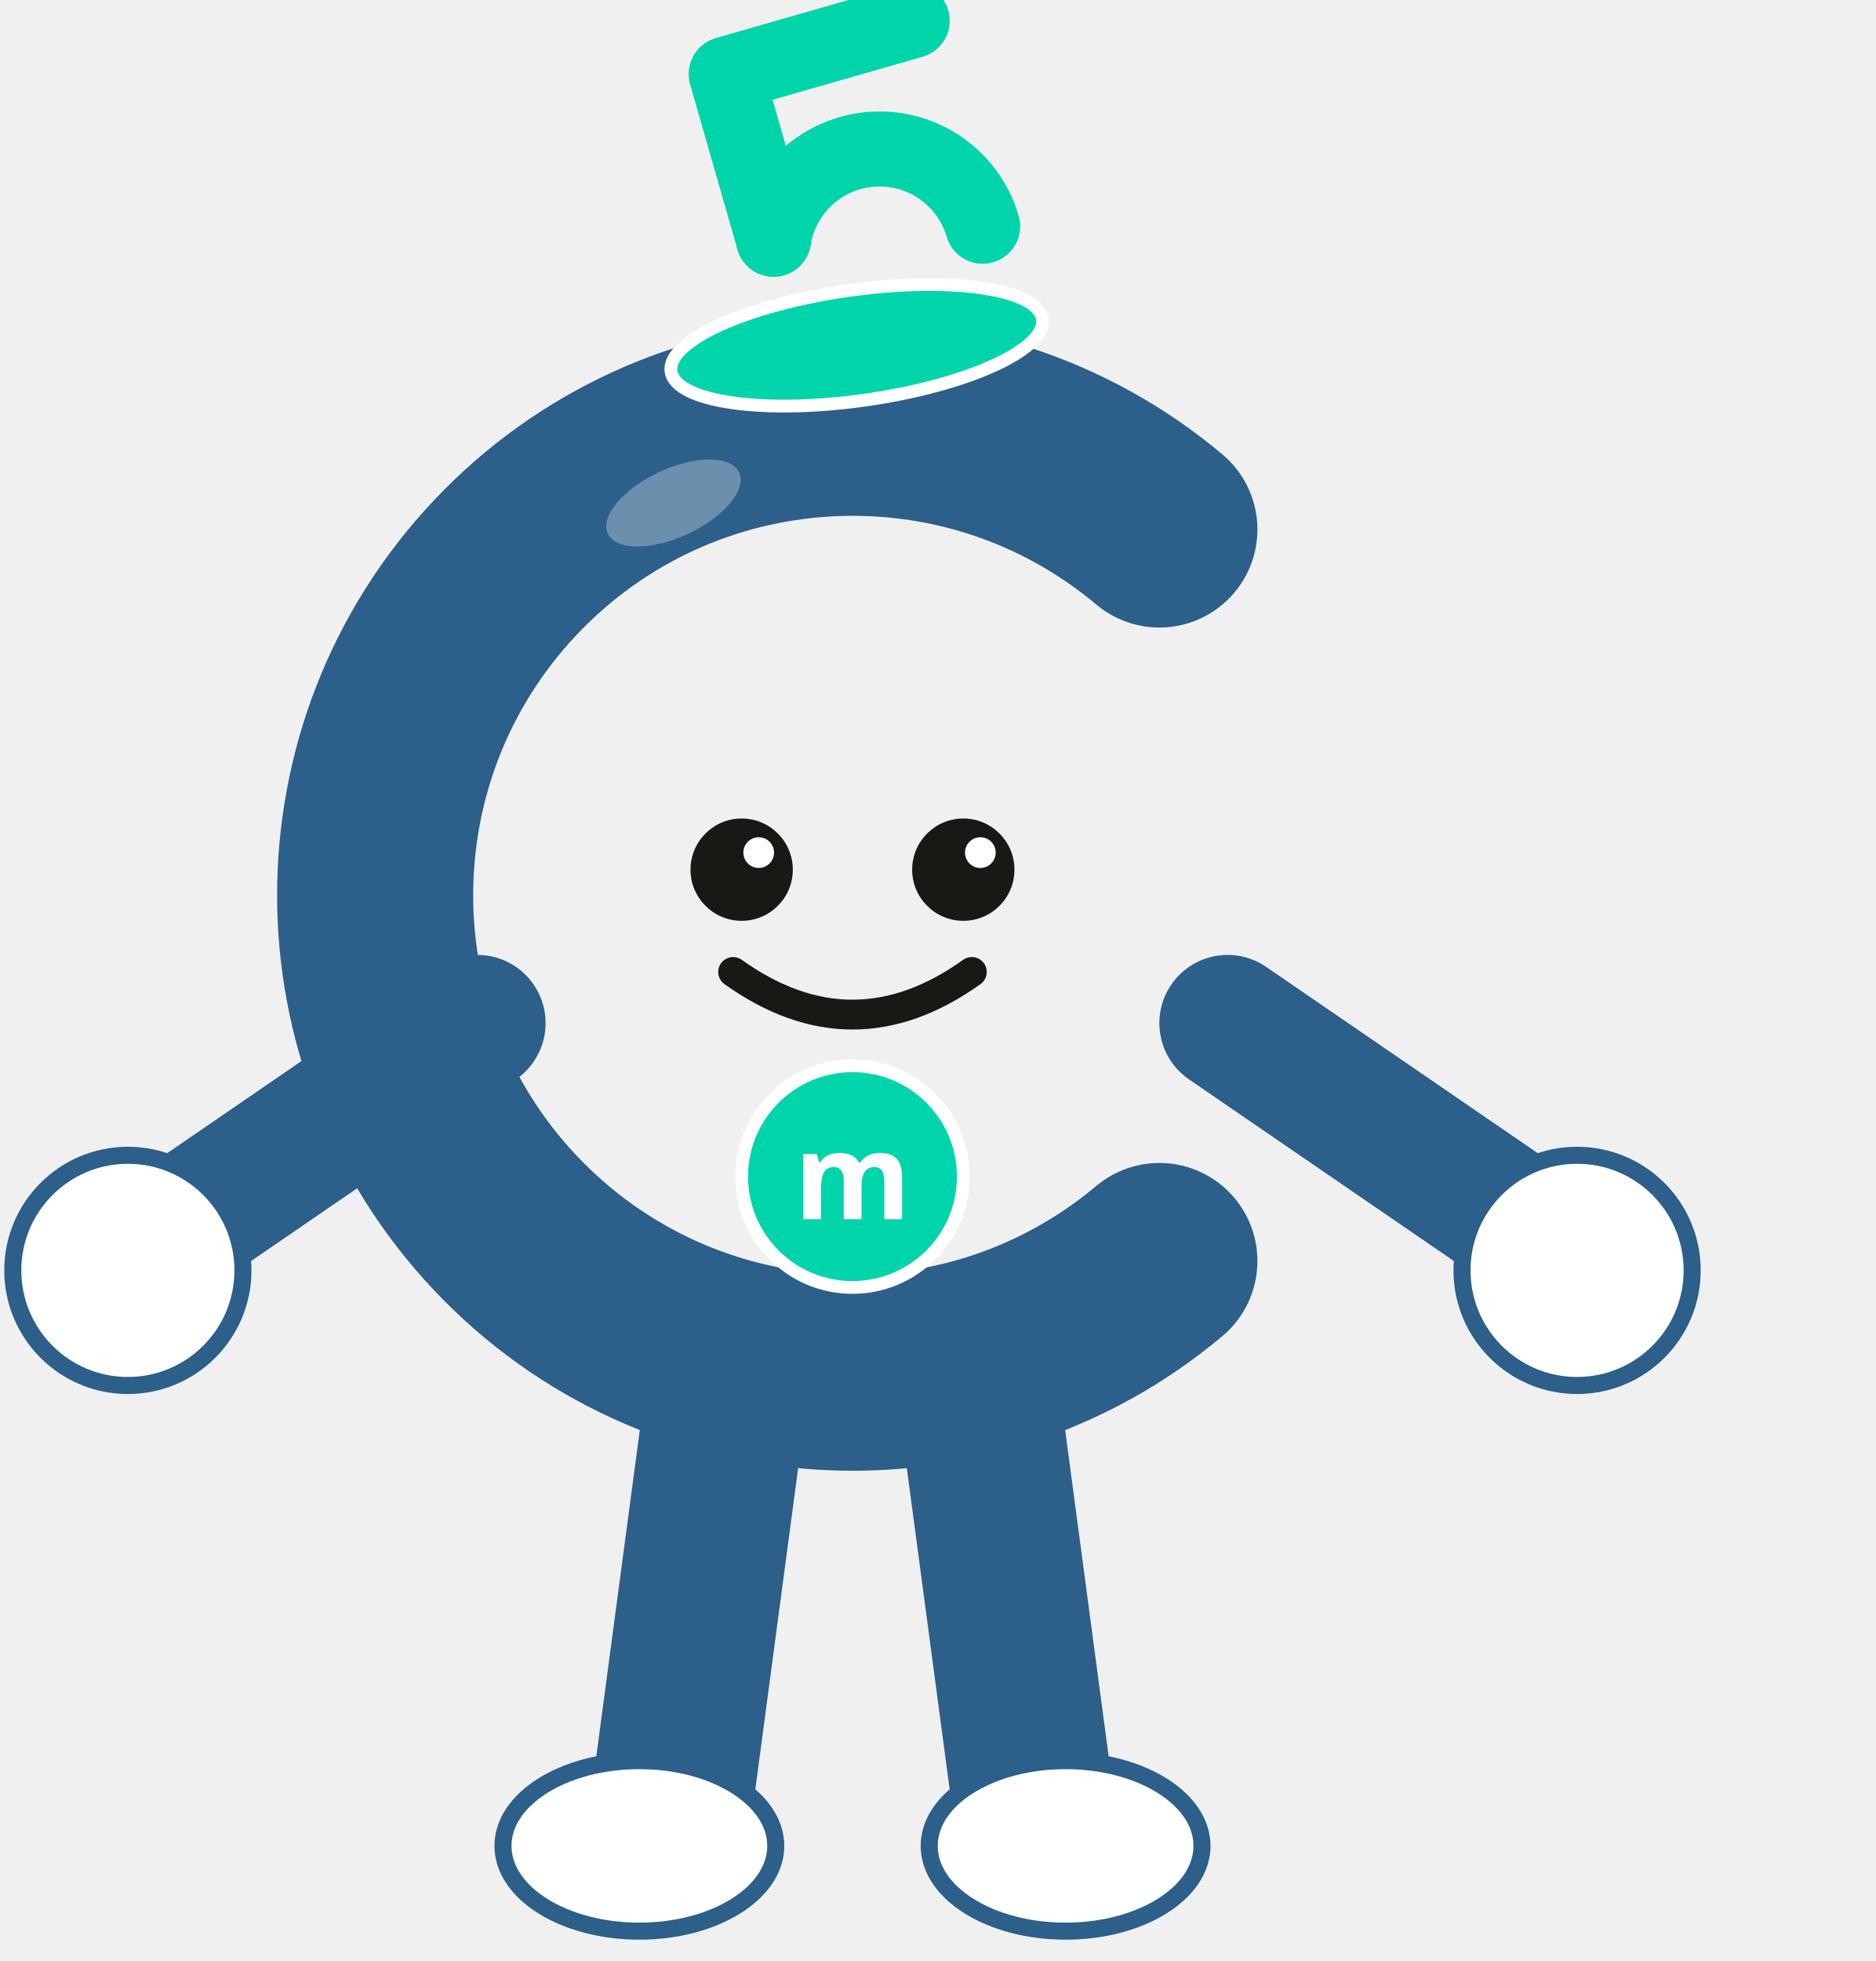
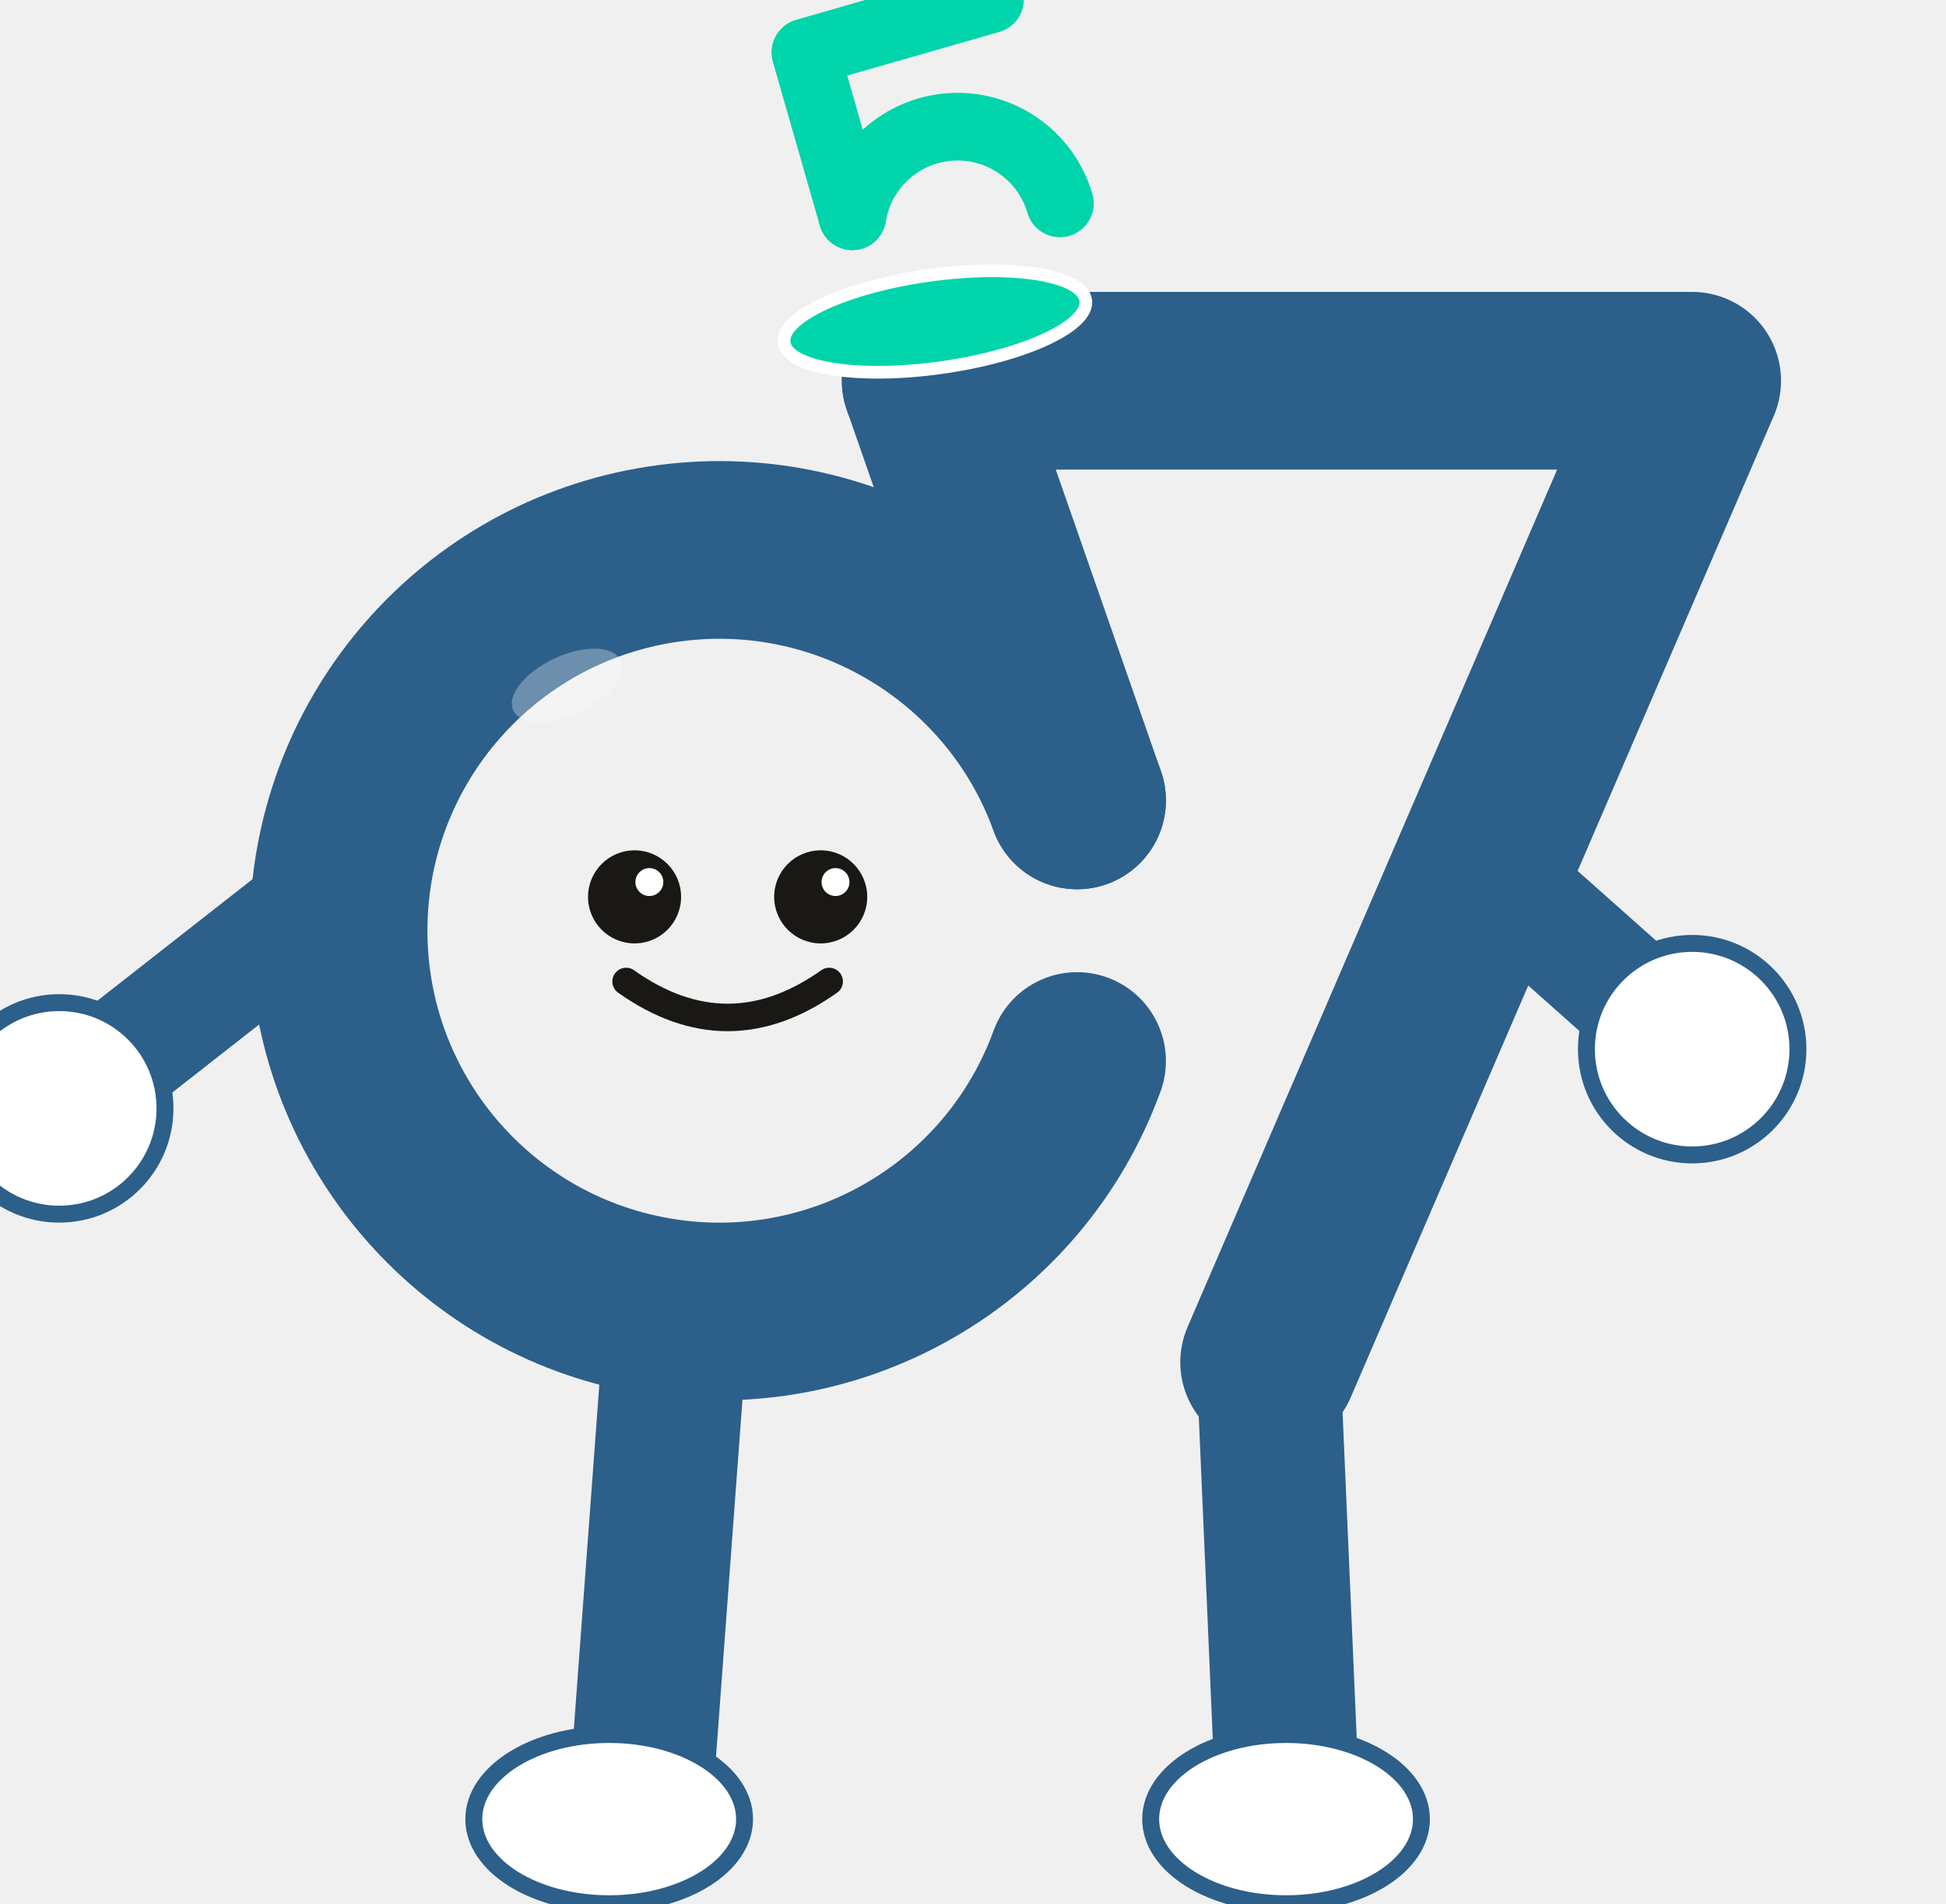
- <svg xmlns="http://www.w3.org/2000/svg" width="440" height="460" viewBox="0 -30 440 460">
-   <line x1="170" y1="300" x2="158" y2="390" stroke="#2C5F8A" stroke-width="38" stroke-linecap="round" />
-   <line x1="230" y1="300" x2="242" y2="390" stroke="#2C5F8A" stroke-width="38" stroke-linecap="round" />
-   <ellipse cx="150" cy="403" rx="32" ry="20" fill="#ffffff" stroke="#2C5F8A" stroke-width="4" />
-   <ellipse cx="250" cy="403" rx="32" ry="20" fill="#ffffff" stroke="#2C5F8A" stroke-width="4" />
-   <line x1="112" y1="210" x2="42" y2="258" stroke="#2C5F8A" stroke-width="32" stroke-linecap="round" />
-   <circle cx="30" cy="268" r="27" fill="#ffffff" stroke="#2C5F8A" stroke-width="4" />
-   <line x1="288" y1="210" x2="358" y2="258" stroke="#2C5F8A" stroke-width="32" stroke-linecap="round" />
-   <circle cx="370" cy="268" r="27" fill="#ffffff" stroke="#2C5F8A" stroke-width="4" />
-   <path d="M 272.0 265.8 A 112 112 0 1 1 272.0 94.2" stroke="#2C5F8A" stroke-width="46" stroke-linecap="round" fill="none" />
-   <ellipse cx="158" cy="88" rx="17" ry="8" fill="#ffffff" opacity="0.3" transform="rotate(-25 158 88)" />
-   <circle cx="174" cy="174" r="12" fill="#1a1814" />
-   <circle cx="226" cy="174" r="12" fill="#1a1814" />
-   <circle cx="178" cy="170" r="3.6" fill="#ffffff" />
-   <circle cx="230" cy="170" r="3.6" fill="#ffffff" />
-   <path d="M 172 198 Q 200 218 228 198" stroke="#1a1814" stroke-width="7" stroke-linecap="round" fill="none" />
-   <circle cx="200" cy="246" r="26" fill="#00d4aa" stroke="#ffffff" stroke-width="3" />
-   <text x="200" y="256" font-family="Outfit, sans-serif" font-weight="700" font-size="28" fill="#ffffff" text-anchor="middle">m</text>
-   <g transform="rotate(-16 200 0)">
-     <path d="M 220.4 -20.3 L 175.0 -20.3 L 175.0 20.0" stroke="#00d4aa" stroke-width="17.6" stroke-linecap="round" stroke-linejoin="round" fill="none" />
-     <path d="M 175.0 20.0 A 25.2 25.2 0 0 1 223.0 30.6" stroke="#00d4aa" stroke-width="17.6" stroke-linecap="round" fill="none" />
+ <svg xmlns="http://www.w3.org/2000/svg" width="460" height="450" viewBox="-20 -30 460 450">
+   <path d="M 234.6 220.8 A 90 90 0 1 1 234.6 159.2" stroke="#2C5F8A" stroke-width="42" stroke-linecap="round" fill="none" />
+   <path d="M 234.6 159.2 L 200 60" stroke="#2C5F8A" stroke-width="42" stroke-linecap="round" fill="none" />
+   <ellipse cx="114" cy="132" rx="14" ry="7" fill="#ffffff" opacity="0.3" transform="rotate(-25 114 132)" />
+   <path d="M 200 60 L 380 60 L 280 292" stroke="#2C5F8A" stroke-width="42" stroke-linecap="round" stroke-linejoin="round" fill="none" />
+   <line x1="140" y1="280" x2="132" y2="388" stroke="#2C5F8A" stroke-width="34" stroke-linecap="round" />
+   <line x1="280" y1="296" x2="284" y2="388" stroke="#2C5F8A" stroke-width="34" stroke-linecap="round" />
+   <ellipse cx="124" cy="400" rx="32" ry="20" fill="#ffffff" stroke="#2C5F8A" stroke-width="4" />
+   <ellipse cx="284" cy="400" rx="32" ry="20" fill="#ffffff" stroke="#2C5F8A" stroke-width="4" />
+   <line x1="66" y1="175" x2="6" y2="222" stroke="#2C5F8A" stroke-width="28" stroke-linecap="round" />
+   <circle cx="-6" cy="232" r="25" fill="#ffffff" stroke="#2C5F8A" stroke-width="4" />
+   <line x1="332" y1="176" x2="368" y2="208" stroke="#2C5F8A" stroke-width="28" stroke-linecap="round" />
+   <circle cx="380" cy="218" r="25" fill="#ffffff" stroke="#2C5F8A" stroke-width="4" />
+   <circle cx="130" cy="182" r="11" fill="#1a1814" />
+   <circle cx="174" cy="182" r="11" fill="#1a1814" />
+   <circle cx="133.5" cy="178.5" r="3.3" fill="#ffffff" />
+   <circle cx="177.5" cy="178.5" r="3.3" fill="#ffffff" />
+   <path d="M 128 202 Q 152 219 176 202" stroke="#1a1814" stroke-width="6.5" stroke-linecap="round" fill="none" />
+   <g transform="translate(5,-80) rotate(-16 195 75)">
+     <path d="M 215.4 54.7 L 170.0 54.7 L 170.0 95.0" stroke="#00d4aa" stroke-width="16" stroke-linecap="round" stroke-linejoin="round" fill="none" />
+     <path d="M 170.0 95.0 A 25.2 25.2 0 0 1 218.0 105.6" stroke="#00d4aa" stroke-width="16" stroke-linecap="round" fill="none" />
  </g>
-   <ellipse cx="201.0" cy="51.0" rx="44" ry="13" fill="#00d4aa" stroke="#ffffff" stroke-width="3" transform="rotate(-8 201.0 51.0)" />
+   <ellipse cx="201" cy="46" rx="36" ry="11" fill="#00d4aa" stroke="#ffffff" stroke-width="3" transform="rotate(-8 201 46)" />
</svg>
